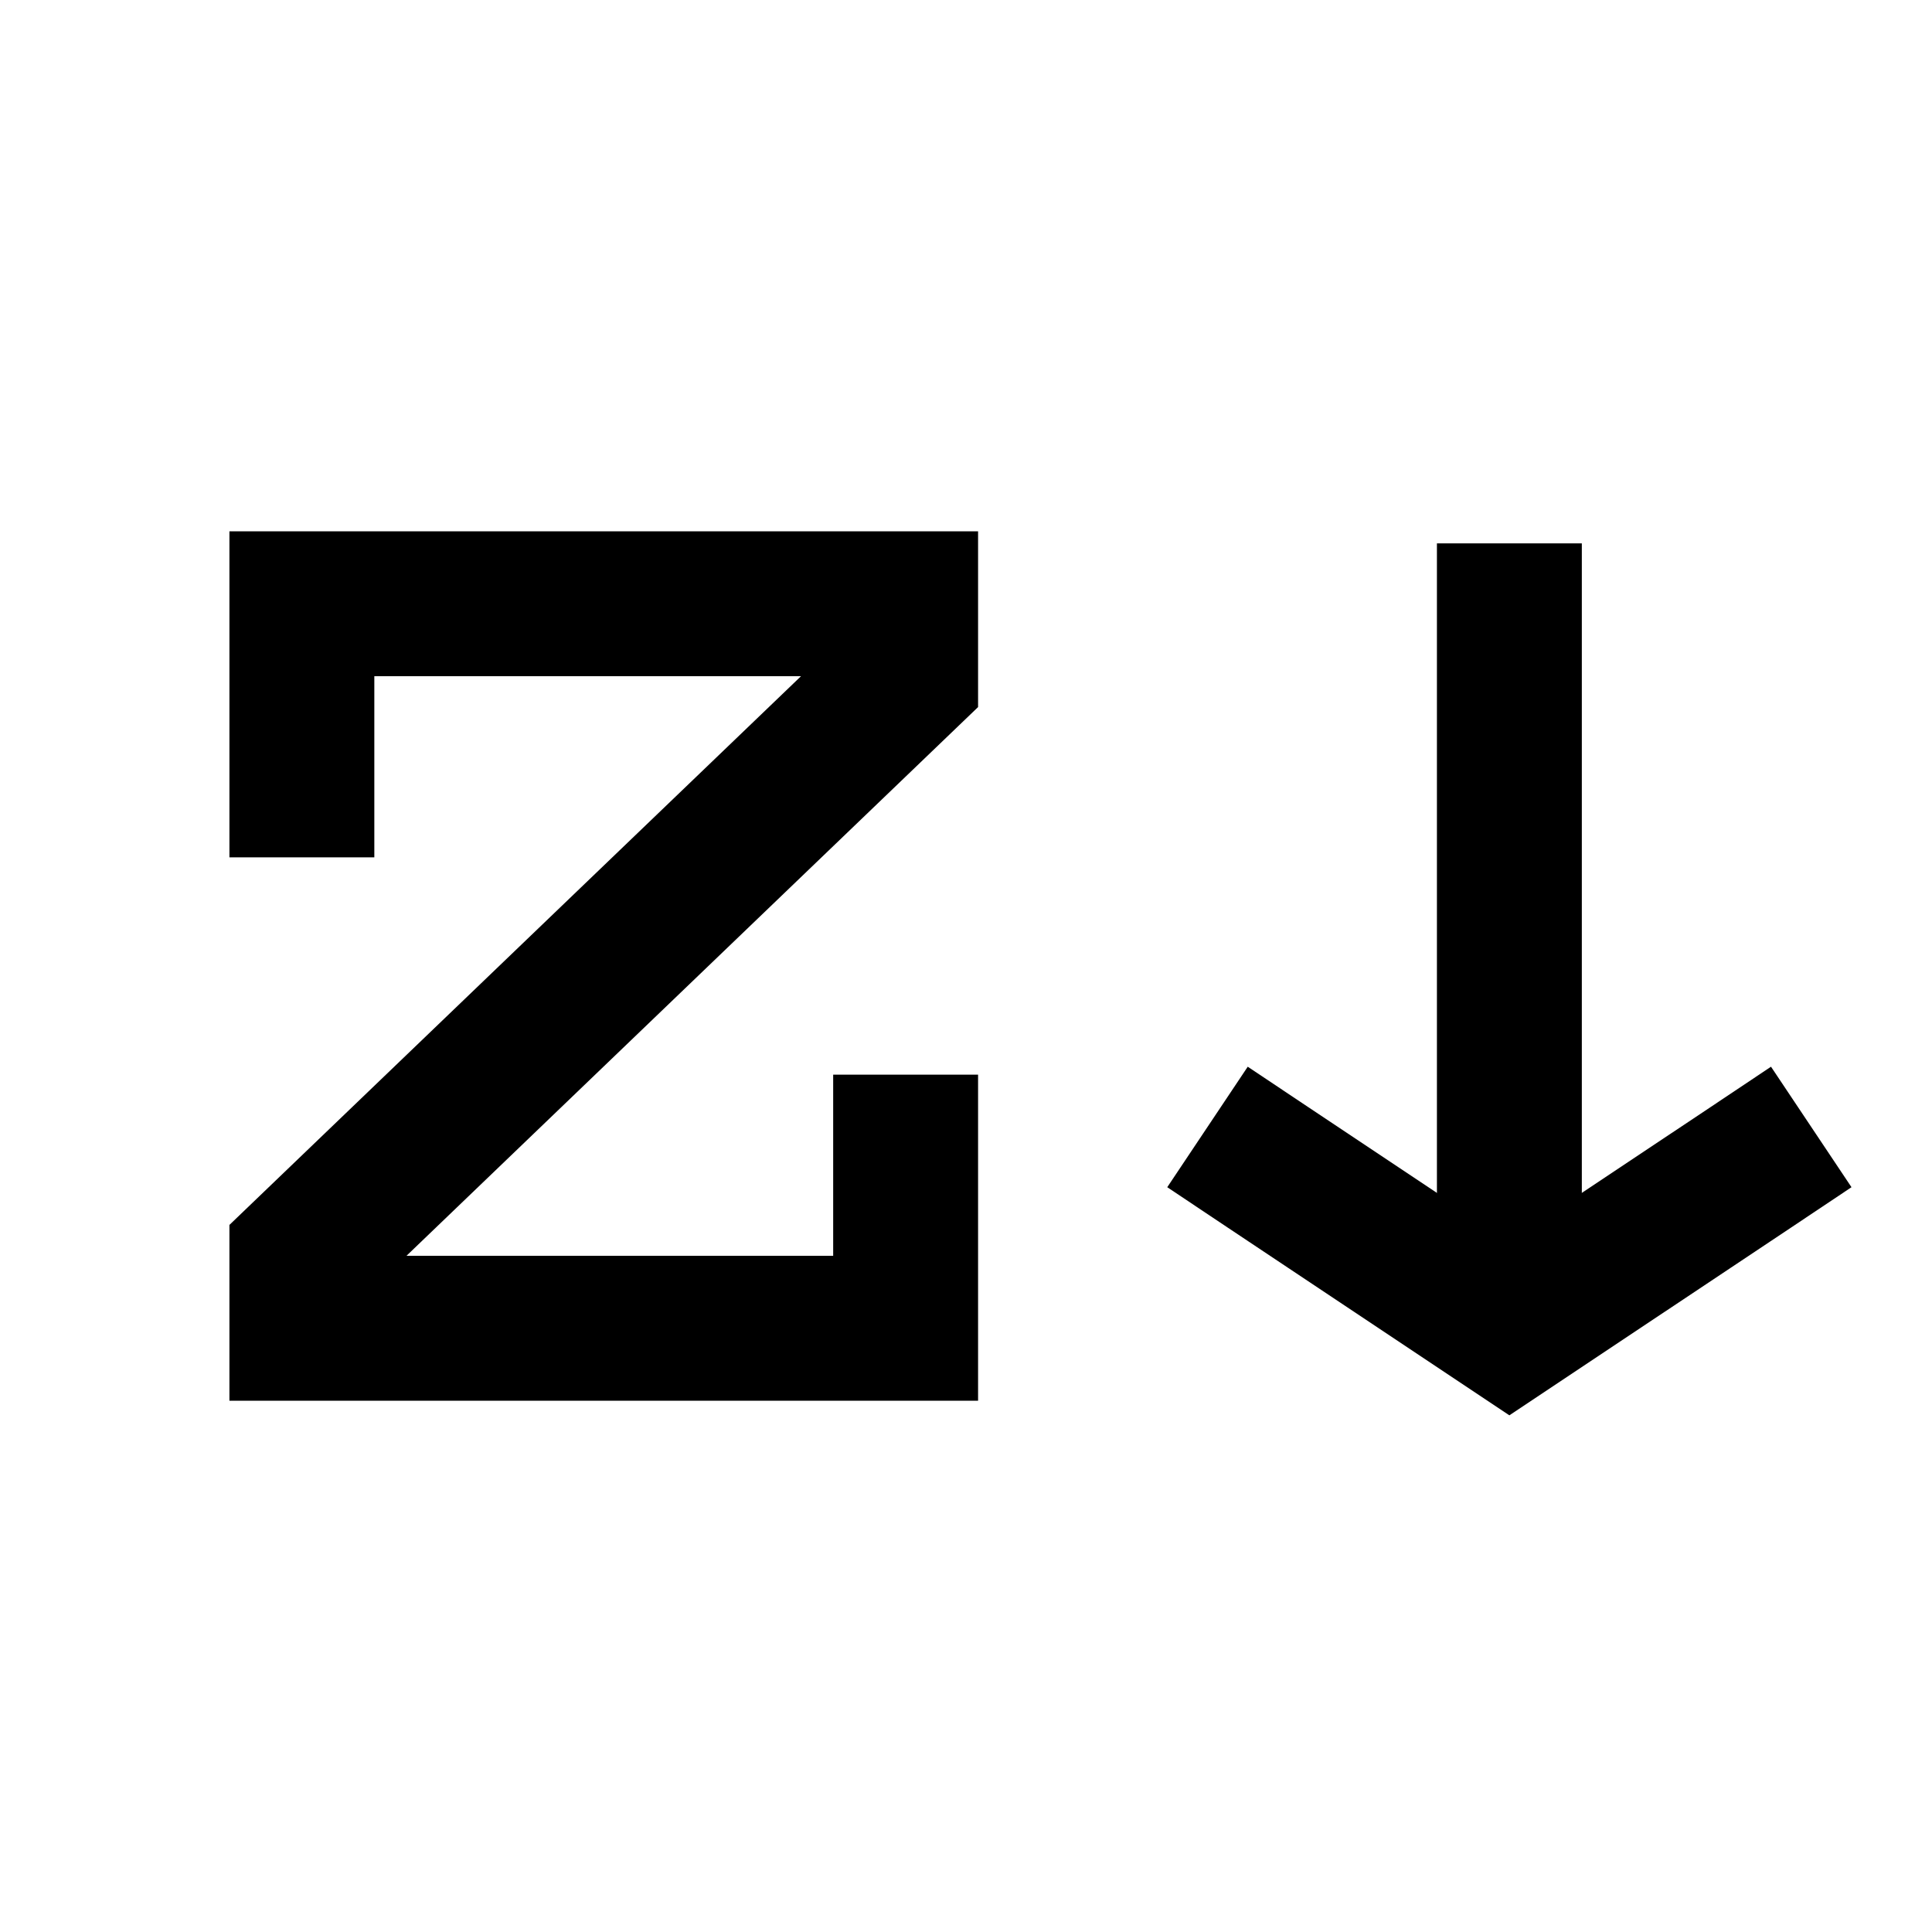
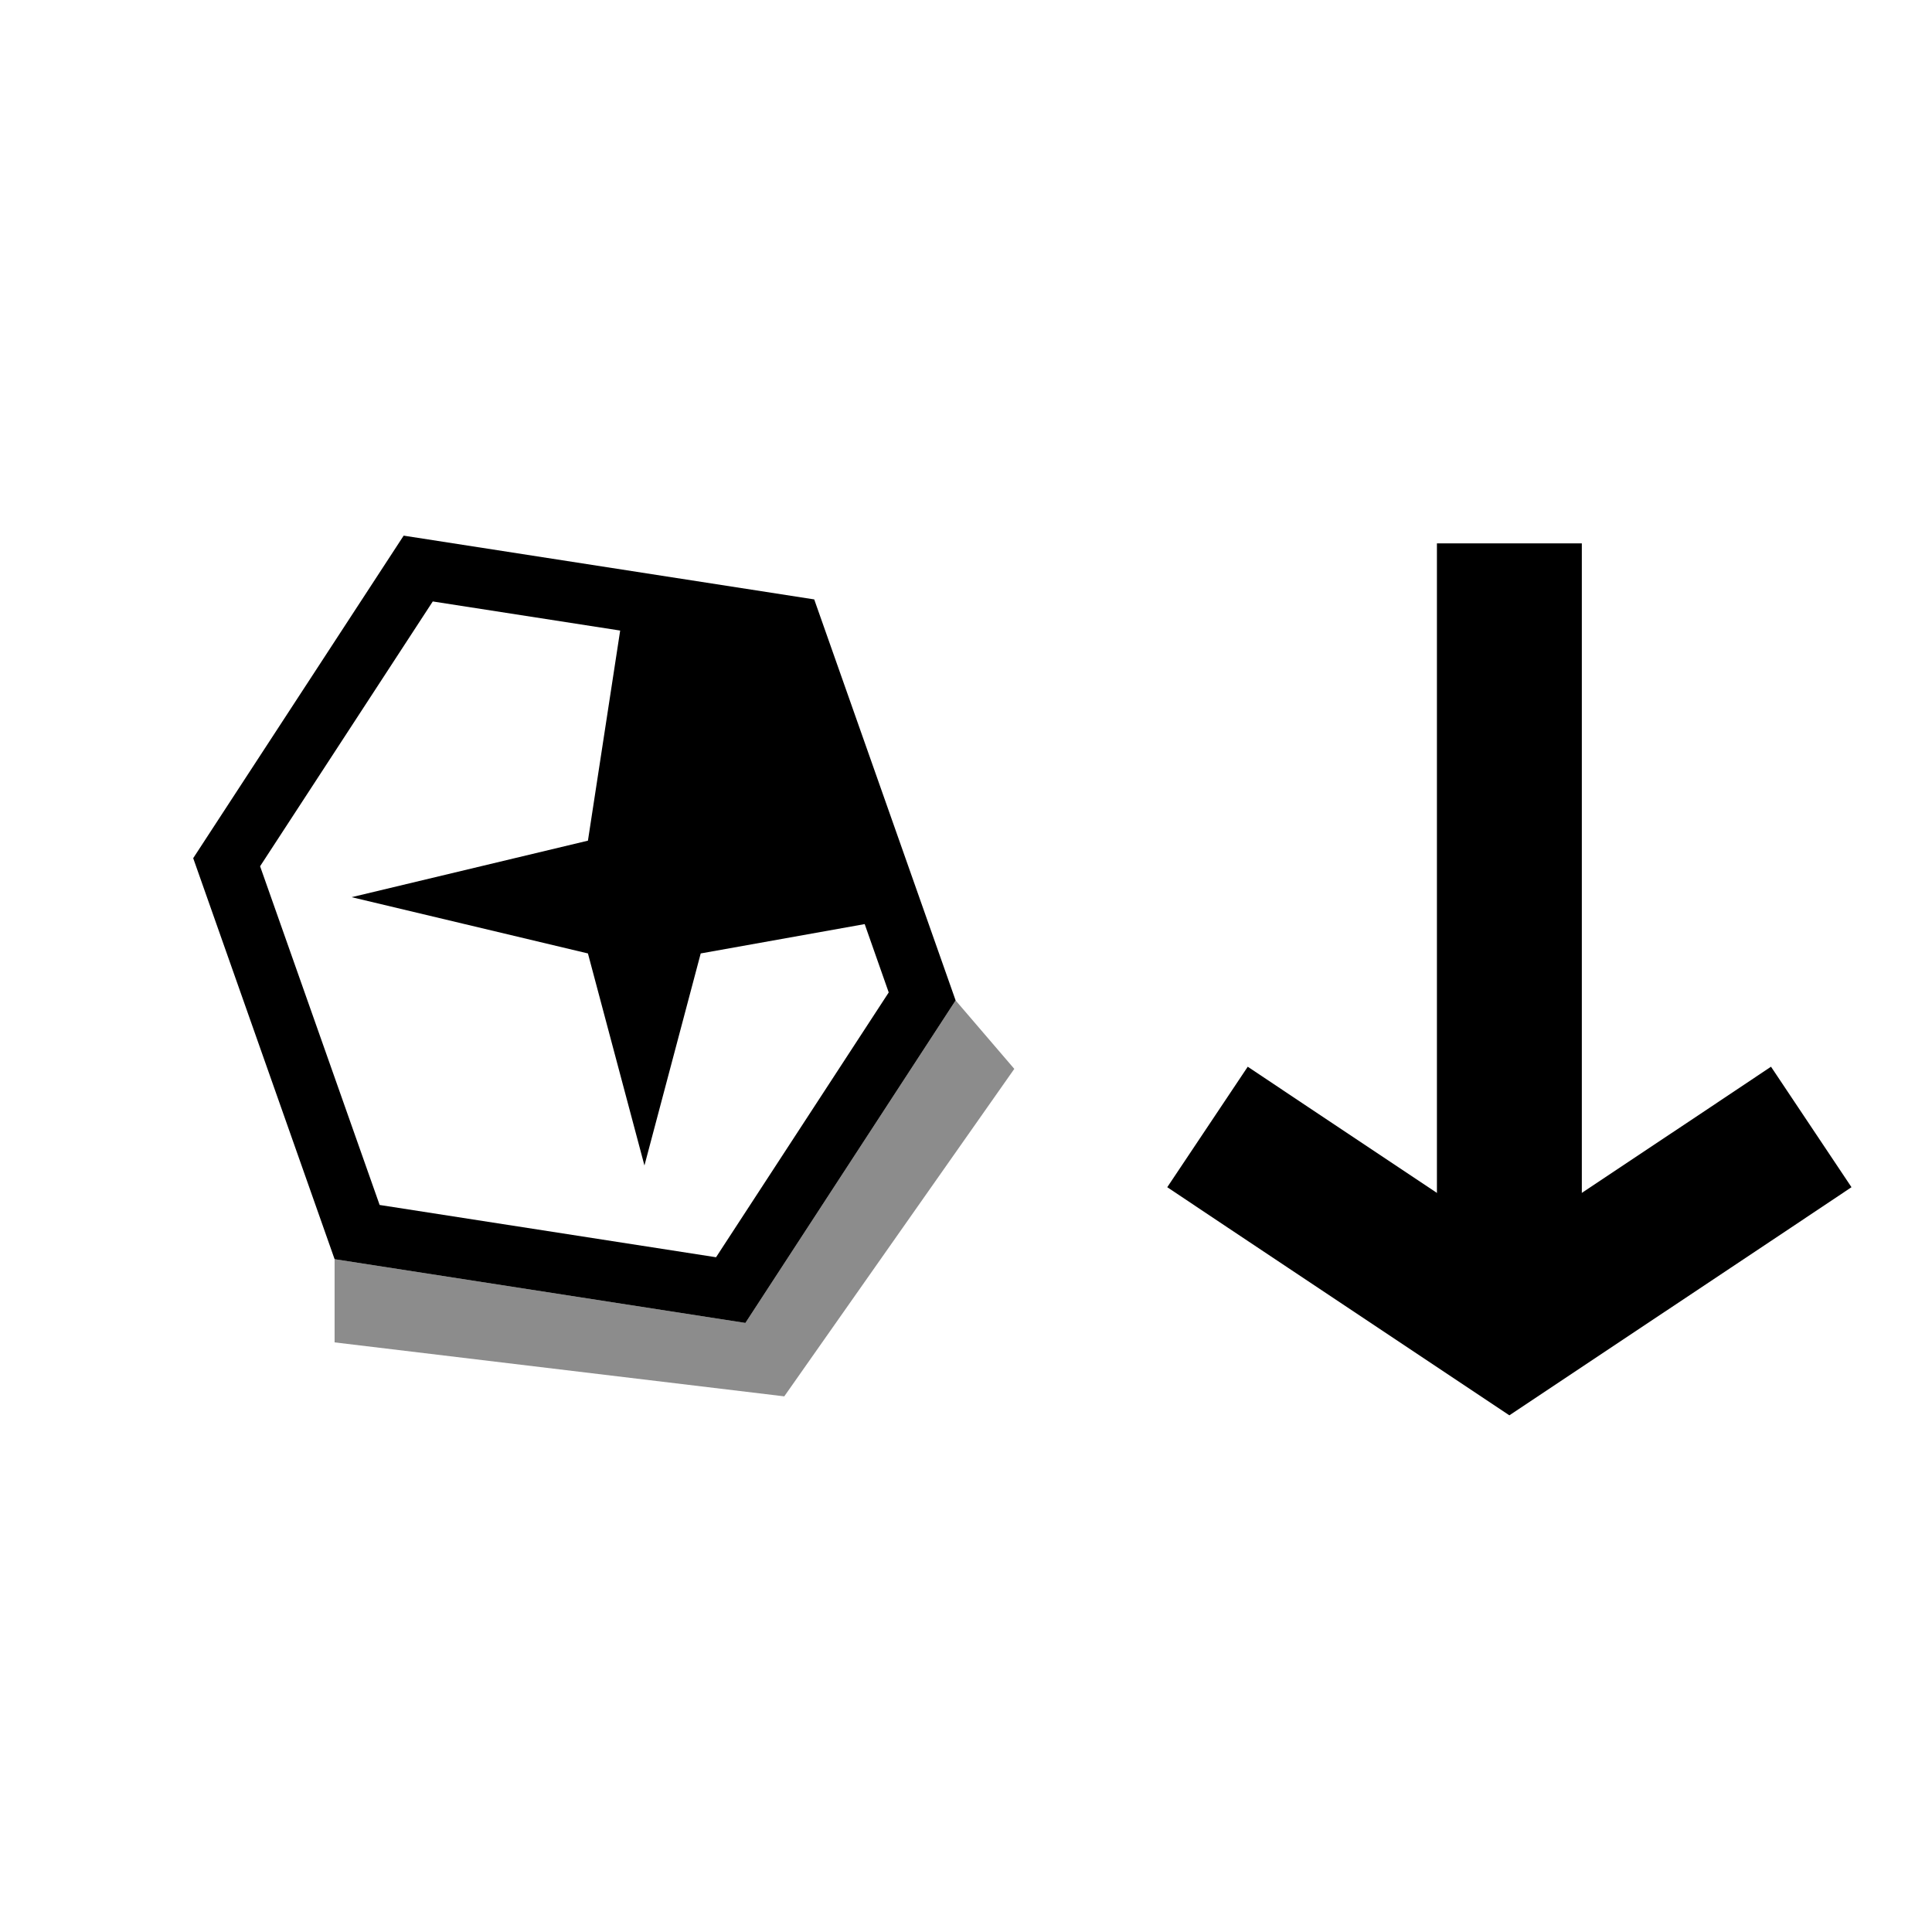
<svg xmlns="http://www.w3.org/2000/svg" width="16" height="16" viewBox="0 0 16 16" fill="none">
  <path d="M15 9.333L14.5 9.667L12.5 11L10.5 9.667L10 9.333" stroke="black" stroke-width="1.2" />
  <path d="M12.5 11V4.5" stroke="black" stroke-width="1.2" />
-   <path d="M7.5 8.9V11C5.431 11 4.569 11 2.5 11V10.4L7.5 5.6V5H2.5V7.1" stroke="black" stroke-width="1.2" />
+   <path fill="black" fill-rule="evenodd" fill-opacity="0.45" d="M2.771,10.428 L6.173,10.956 L7.914,8.285 L8.4,8.852 L6.495,11.564 L2.771,11.117Z" />
+   <path fill="black" fill-rule="evenodd" d="M1.6,7.107 L2.771,10.428 L6.173,10.956 L7.914,8.285 L6.743,4.964 L3.343,4.436ZM3.584,4.981 L5.136,5.222 L4.869,6.962 L2.912,7.43 L4.869,7.896 L5.337,9.652 L5.803,7.896 L7.161,7.653 L7.36,8.219 L5.93,10.412 L3.144,9.979 L2.154,7.174Z" />
</svg>
